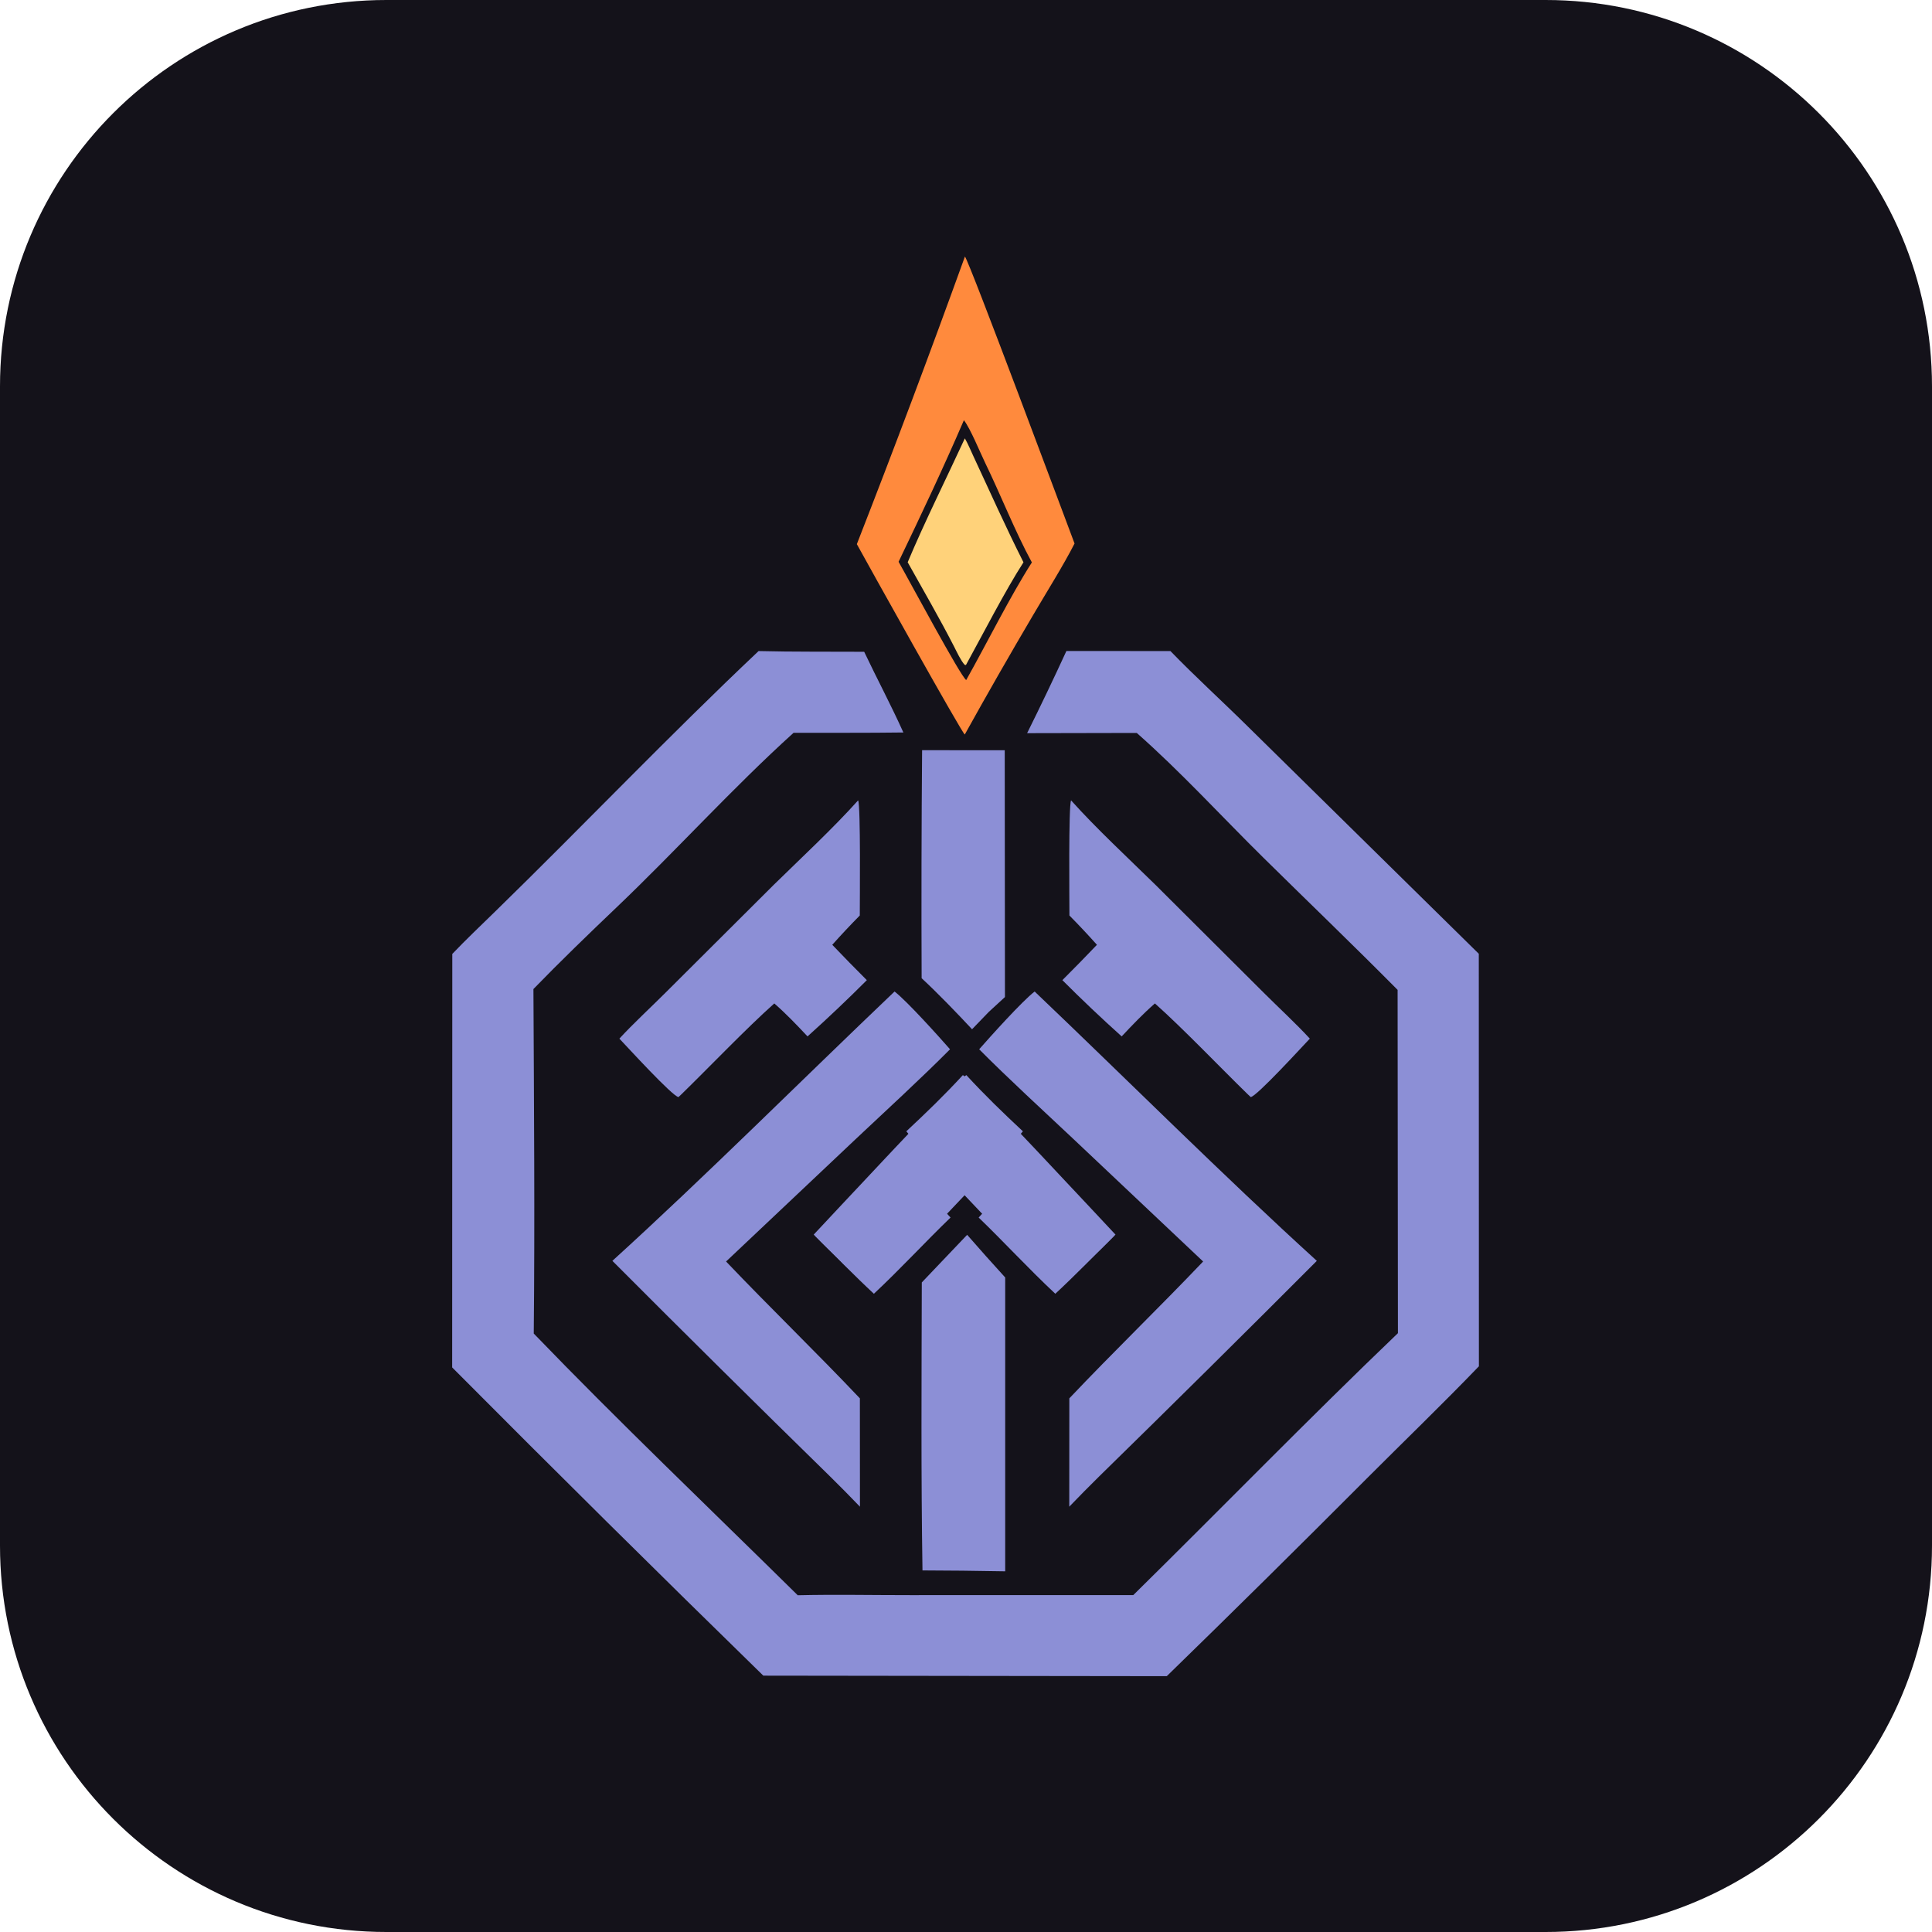
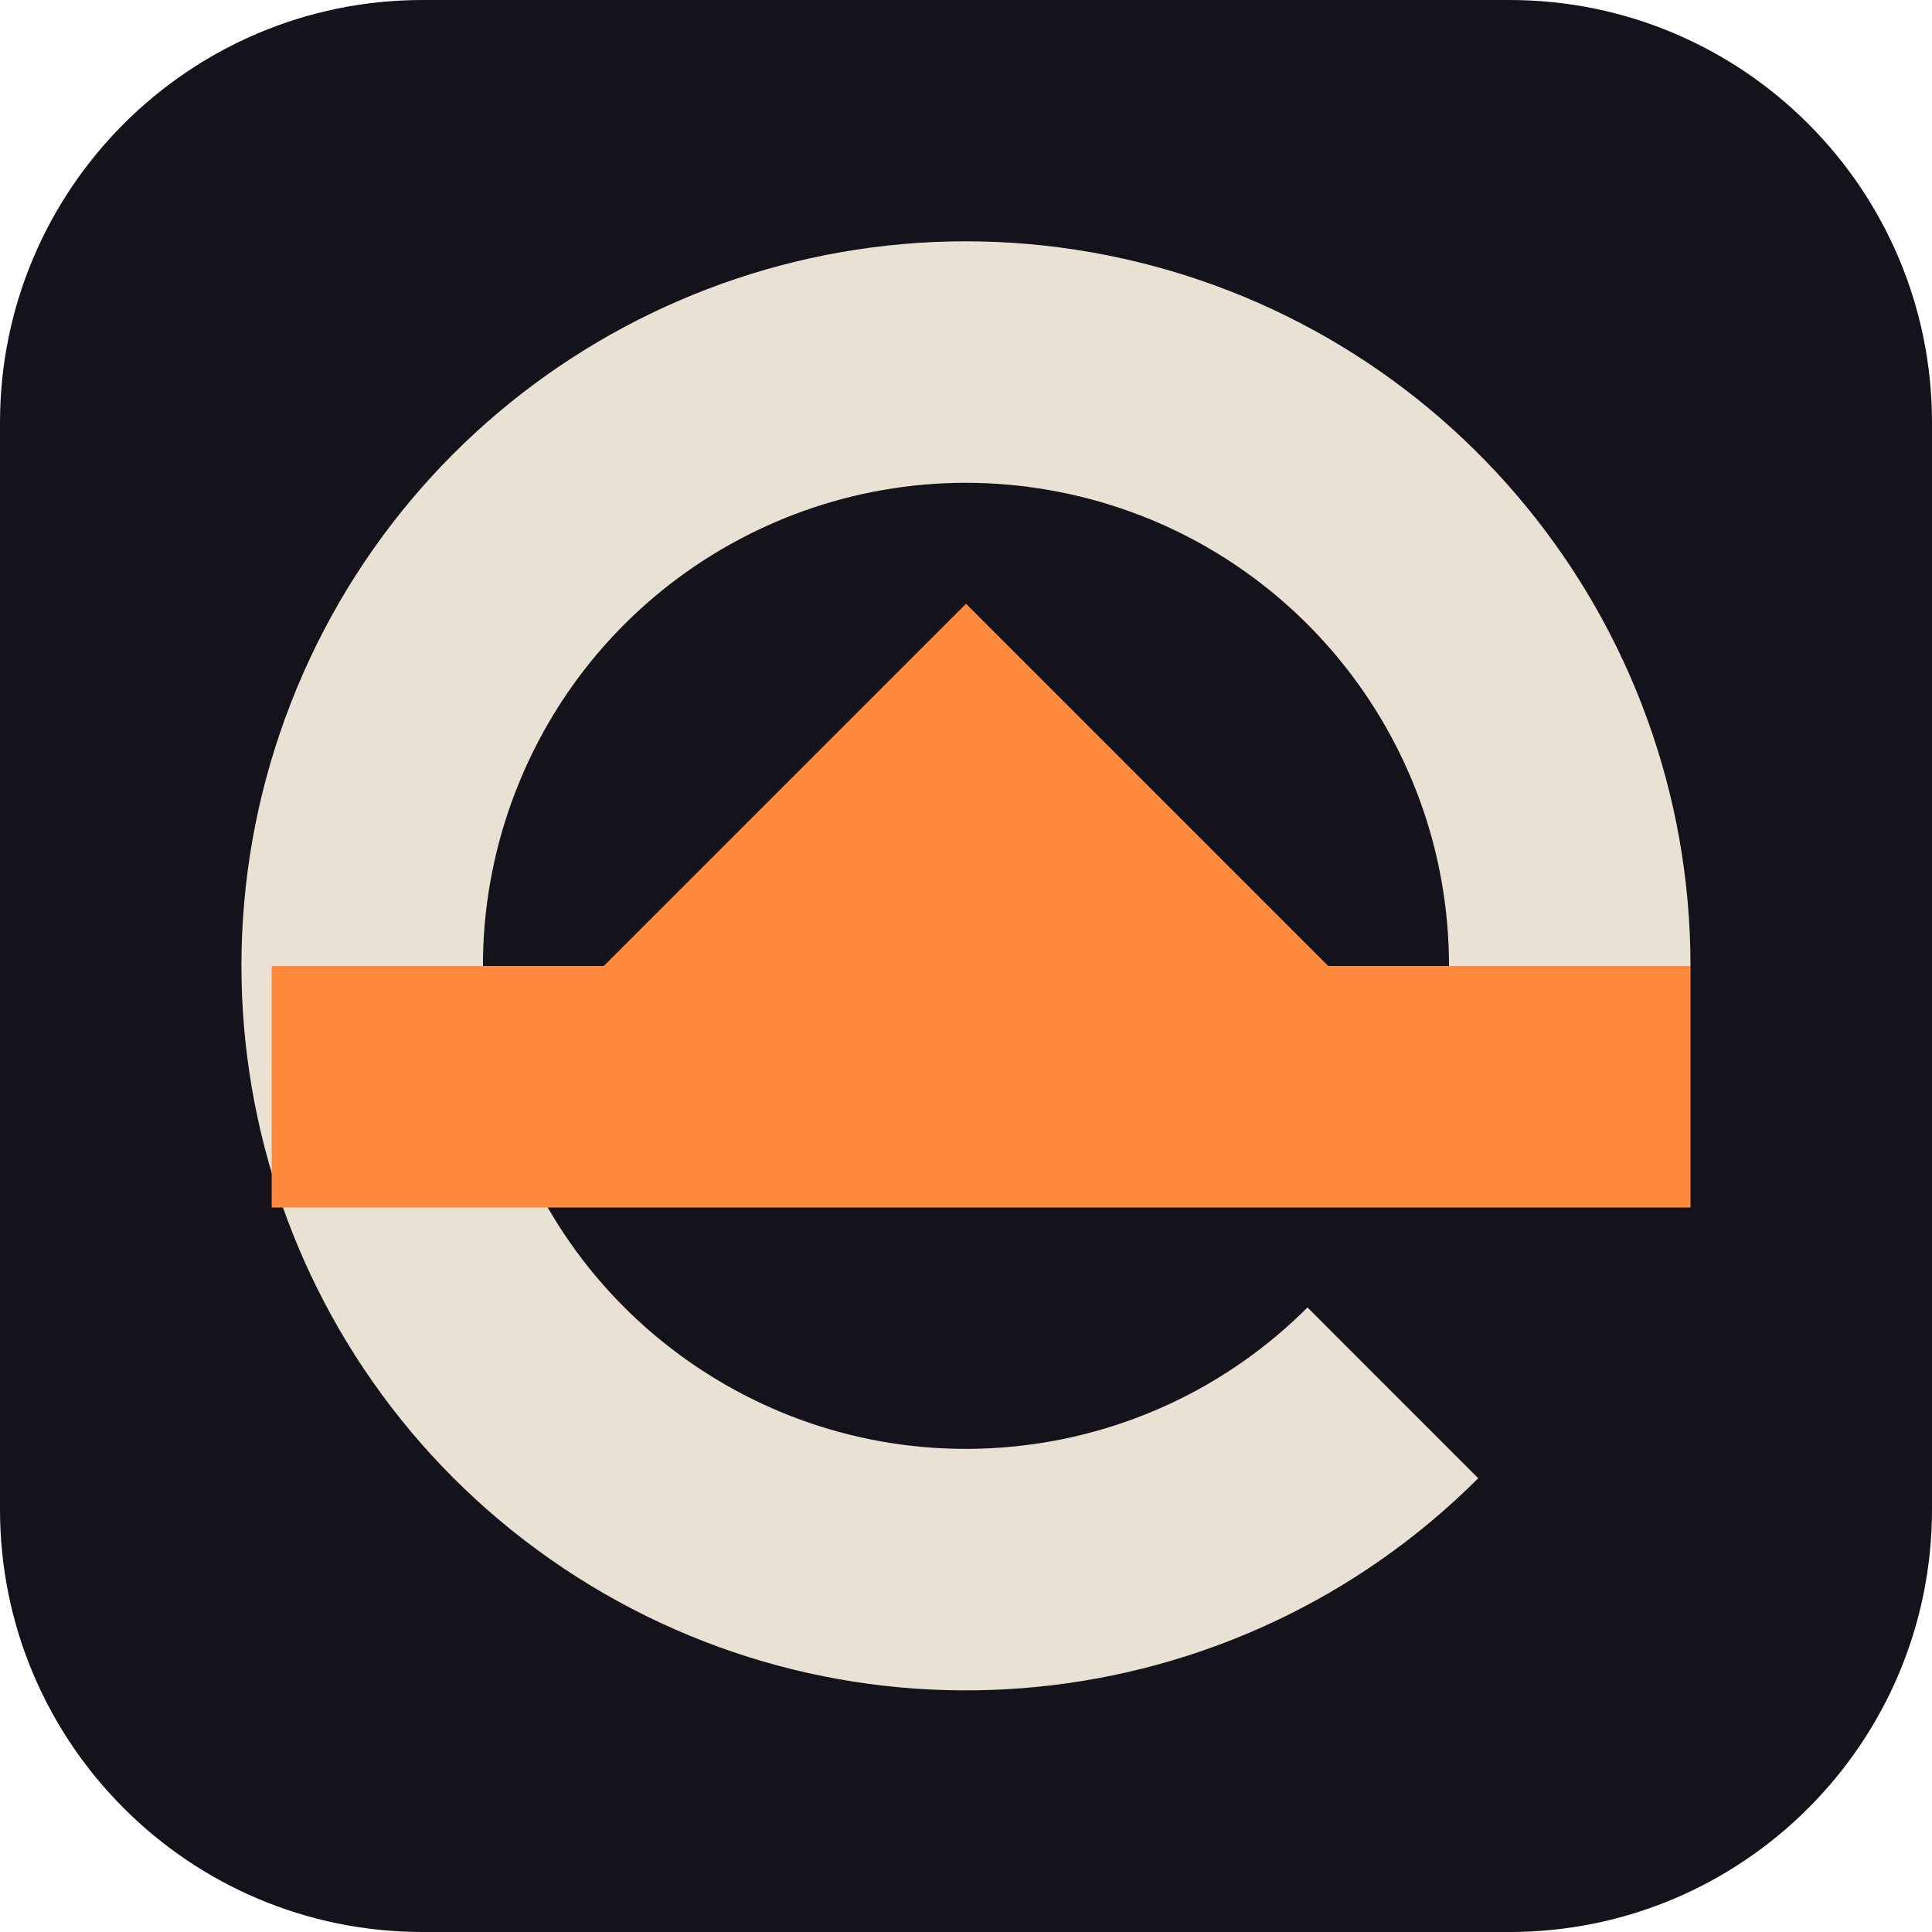
- <svg xmlns="http://www.w3.org/2000/svg" viewBox="333.5 291.0 1383.0 1383.0">
-   <rect x="333.5" y="291.0" width="1383.0" height="1383.0" rx="276.6" fill="#14121A" />
-   <path transform="translate(0,0)" fill="rgb(140,143,214)" d="M 1096.88 756.998 L 1135.57 757.031 L 1171.34 757.051 C 1189.22 775.517 1208.5 793.003 1226.82 811.136 L 1392.08 973.749 L 1392.16 1269.04 C 1366.58 1295.63 1338.15 1323.08 1311.9 1349.35 C 1264.53 1396.88 1216.8 1444.06 1168.72 1490.87 L 879.913 1490.5 C 805.119 1417.51 730.871 1343.96 657.175 1269.85 L 657.267 973.861 C 666.966 963.693 677.914 953.293 688.01 943.447 C 751.106 881.917 812.472 817.543 876.522 757.058 C 901.228 757.672 927.295 757.412 952.113 757.566 C 961.256 776.841 971.446 795.895 980.167 815.341 C 954.128 815.695 927.648 815.513 901.574 815.57 C 858.012 854.926 817.178 900.222 774.603 940.776 C 754.869 959.572 734.307 979.468 715.35 998.995 C 715.73 1080.72 716.404 1163.94 715.581 1245.6 C 775.776 1308.04 842.569 1371.81 904.548 1432.94 C 930.51 1432.31 958.813 1432.88 984.967 1432.86 L 1144.74 1432.84 C 1207.46 1371.08 1270.81 1305.99 1334.19 1245.34 L 1333.96 999.597 C 1302.2 967.532 1269.92 936.566 1237.82 904.909 C 1207.97 875.468 1178.68 843.4 1147.24 815.673 L 1068.75 815.833 C 1078.42 796.364 1087.8 776.75 1096.88 756.998 z" />
-   <path transform="translate(0,0)" fill="rgb(140,143,214)" d="M 973.858 1000.76 C 982.89 1007.74 1005.6 1033.03 1013.57 1042.12 C 993.225 1062.64 967.027 1086.65 945.971 1106.47 L 853.251 1194.03 C 884.74 1227.09 917.943 1259.15 949.034 1291.99 L 949.084 1369.55 C 941.956 1362.13 934.724 1354.81 927.391 1347.59 C 875.237 1296.57 823.393 1245.23 771.863 1193.57 C 839.02 1132.49 907.64 1063.84 973.858 1000.76 z" />
-   <path transform="translate(0,0)" fill="rgb(140,143,214)" d="M 947.782 863.935 C 949.663 867.507 948.962 936.645 948.965 946.354 C 942.223 953.177 935.655 960.17 929.27 967.328 C 937.412 975.865 945.661 984.3 954.015 992.631 C 940.232 1006.44 926.076 1019.86 911.563 1032.9 C 903.811 1024.64 896.313 1016.77 887.774 1009.3 C 867.885 1027 841.231 1054.9 821.656 1073.99 L 819.195 1076.32 C 815.033 1076.01 782.148 1040.03 776.874 1034.49 C 786.002 1024.5 799.854 1011.63 809.695 1001.81 L 887.438 924.336 C 906.848 905.307 929.792 884.022 947.782 863.935 z" />
-   <path transform="translate(0,0)" fill="rgb(140,143,214)" d="M 971.936 1119.61 C 975.723 1121.33 1009.65 1157.59 1013.94 1162.56 C 995.416 1180.44 978.259 1199.17 959.064 1217.13 C 945.512 1204.55 929.974 1188.69 916.866 1175.5 C 934.358 1157.19 953.972 1137.74 971.936 1119.61 z" />
-   <path transform="matrix(-1 0 0 1 2048 0)" fill="rgb(140,143,214)" d="M 973.858 1000.76 C 982.89 1007.74 1005.6 1033.03 1013.57 1042.12 C 993.225 1062.64 967.027 1086.65 945.971 1106.47 L 853.251 1194.03 C 884.74 1227.09 917.943 1259.15 949.034 1291.99 L 949.084 1369.55 C 941.956 1362.13 934.724 1354.81 927.391 1347.59 C 875.237 1296.57 823.393 1245.23 771.863 1193.57 C 839.02 1132.49 907.64 1063.84 973.858 1000.76 z" />
-   <path transform="matrix(-1 0 0 1 2048 0)" fill="rgb(140,143,214)" d="M 947.782 863.935 C 949.663 867.507 948.962 936.645 948.965 946.354 C 942.223 953.177 935.655 960.17 929.27 967.328 C 937.412 975.865 945.661 984.3 954.015 992.631 C 940.232 1006.44 926.076 1019.86 911.563 1032.9 C 903.811 1024.64 896.313 1016.77 887.774 1009.3 C 867.885 1027 841.231 1054.9 821.656 1073.99 L 819.195 1076.32 C 815.033 1076.01 782.148 1040.03 776.874 1034.49 C 786.002 1024.5 799.854 1011.63 809.695 1001.81 L 887.438 924.336 C 906.848 905.307 929.792 884.022 947.782 863.935 z" />
-   <path transform="matrix(-1 0 0 1 2048 0)" fill="rgb(140,143,214)" d="M 971.936 1119.61 C 975.723 1121.33 1009.65 1157.59 1013.94 1162.56 C 995.416 1180.44 978.259 1199.17 959.064 1217.13 C 945.512 1204.55 929.974 1188.69 916.866 1175.5 C 934.358 1157.19 953.972 1137.74 971.936 1119.61 z" />
-   <path transform="translate(0,0)" fill="rgb(140,143,214)" d="M 1025.82 1174.93 C 1034.79 1185.21 1043.87 1195.39 1053.06 1205.47 L 1053.06 1415.81 L 1022.47 1415.36 L 993.848 1415.17 C 992.776 1347.21 993.188 1277.07 993.359 1209.02 L 1025.82 1174.93 z" />
-   <path transform="translate(0,0)" fill="rgb(140,143,214)" d="M 993.575 828.012 L 1052.73 828.06 L 1052.88 1004.73 L 1041.35 1015.32 L 1029.33 1027.78 C 1018.69 1016.36 1004.57 1001.72 993.241 991.241 C 993.013 936.831 993.124 882.42 993.575 828.012 z" />
-   <path transform="translate(0,0)" fill="rgb(140,143,214)" d="M 1022.76 1060.6 C 1028.5 1063.52 1120.73 1162.86 1132.02 1174.78 C 1119.05 1188.04 1104.11 1201.84 1090.64 1214.78 L 1089.28 1214.83 C 1084.52 1211.09 1062.74 1188.02 1057.84 1182.64 C 1033.55 1156.06 1005.45 1128.1 982.262 1100.85 C 996.838 1087.23 1009.24 1075.27 1022.76 1060.6 z" />
-   <path transform="matrix(-1 0 0 1 2048 0)" fill="rgb(140,143,214)" d="M 1022.76 1060.6 C 1028.5 1063.52 1120.73 1162.86 1132.02 1174.78 C 1119.05 1188.04 1104.11 1201.84 1090.64 1214.78 L 1089.28 1214.83 C 1084.52 1211.09 1062.74 1188.02 1057.84 1182.64 C 1033.55 1156.06 1005.45 1128.1 982.262 1100.85 C 996.838 1087.23 1009.24 1075.27 1022.76 1060.6 z" />
-   <path transform="translate(0,0)" fill="rgb(255,138,61)" d="M 1024.23 474.64 C 1027.41 478.176 1098.02 667.716 1102.7 680.06 C 1095.09 695.133 1081.93 716.094 1073.17 731.079 C 1056.45 759.432 1040.1 788.005 1024.13 816.79 C 1022.05 815.758 955.097 695.538 946.861 680.518 C 973.532 612.226 999.326 543.594 1024.23 474.64 z" />
-   <path transform="translate(0,0)" fill="rgb(20,18,26)" d="M 1023.5 591.791 C 1028.23 597.941 1034.91 614.466 1038.66 622.194 C 1049.86 645.265 1059.99 671.179 1072.15 693.607 C 1056.58 717.899 1039.83 751.692 1025.15 777.798 C 1021.26 775.531 983.883 705.611 976.739 693.142 C 993.182 658.856 1008.45 626.715 1023.5 591.791 z" />
-   <path transform="translate(0,0)" fill="rgb(255,210,122)" d="M 1024.17 604.791 C 1026.4 608.659 1028.25 613.158 1030.15 617.241 C 1042.03 642.761 1053.46 668.386 1066.14 693.528 C 1053.49 713.022 1036.64 745.791 1024.95 767.064 L 1024.02 766.885 C 1021.31 763.944 1018.38 757.586 1016.41 753.73 C 1005.93 733.313 994.441 713.522 983.256 693.492 C 995.089 665.25 1011.17 633.005 1024.17 604.791 z" />
+ <svg xmlns="http://www.w3.org/2000/svg" viewBox="0 0 32 32" width="32" height="32">
+   <rect width="32" height="32" rx="7" fill="#14121A" />
+   <path fill="none" stroke="#E9E1D3" stroke-width="4" d="M26 16A10 10 0 1 0 23.07 23.07" />
+   <path fill="#FF8A3D" d="M4.5 16H10L16 10L22 16H28V20H4.5Z" />
</svg>
